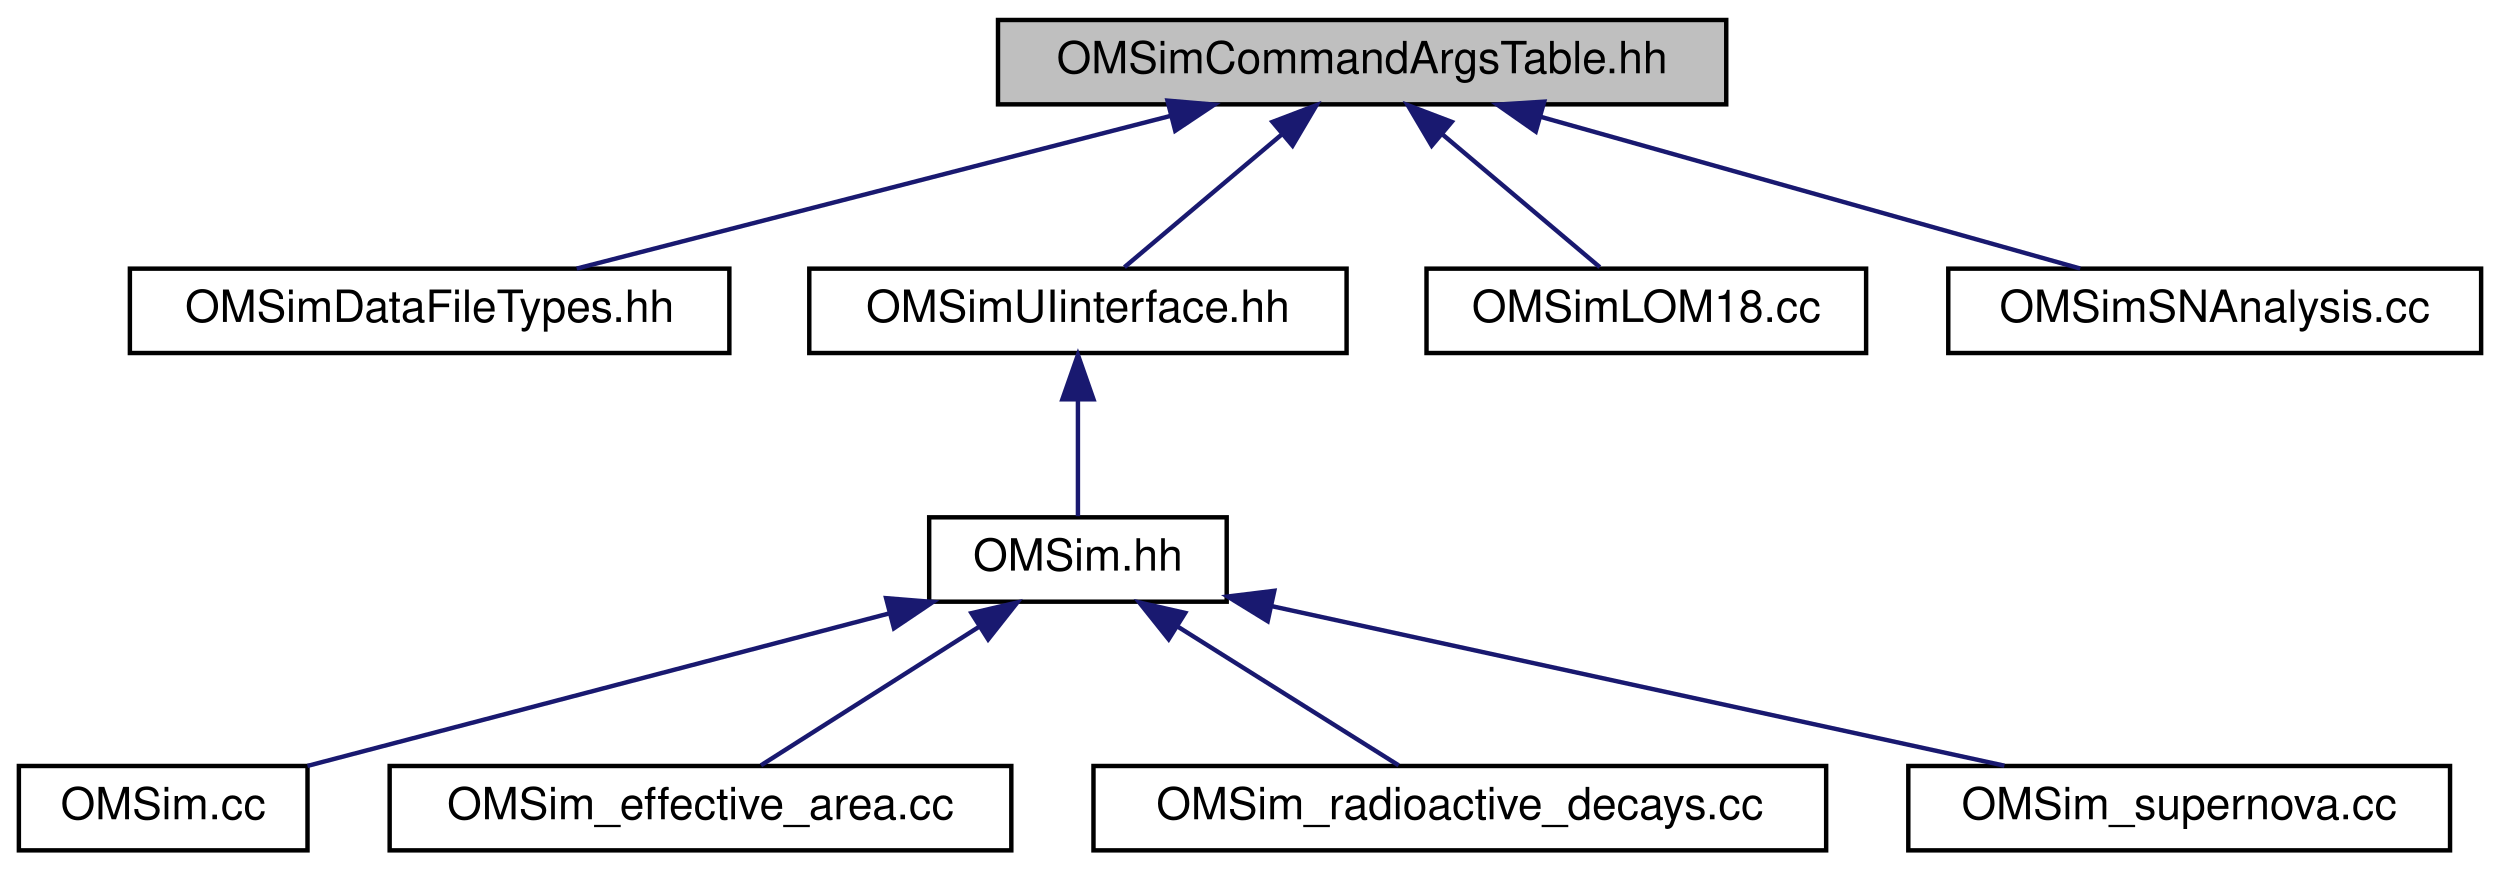
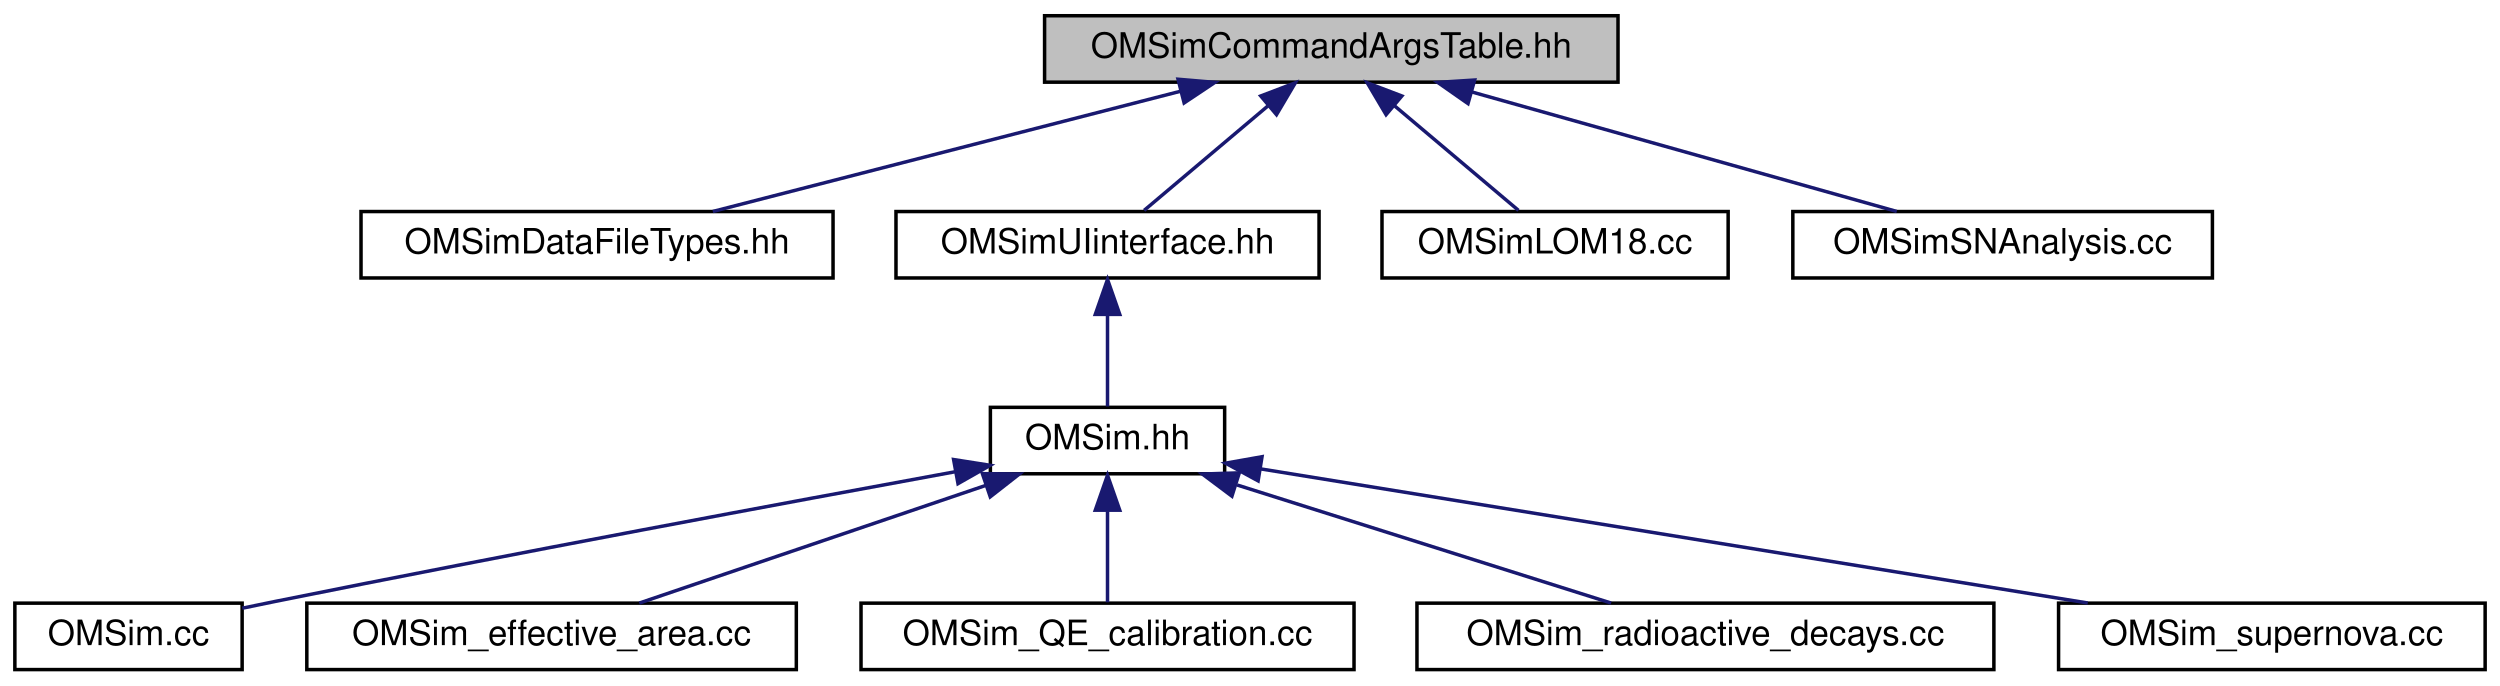
- <svg xmlns="http://www.w3.org/2000/svg" xmlns:xlink="http://www.w3.org/1999/xlink" width="563pt" height="196pt" viewBox="0.00 0.00 562.50 196.00">
+ <svg xmlns="http://www.w3.org/2000/svg" xmlns:xlink="http://www.w3.org/1999/xlink" width="715pt" height="196pt" viewBox="0.00 0.00 714.50 196.00">
  <g id="graph0" class="graph" transform="scale(1 1) rotate(0) translate(4 192)">
    <g id="node1" class="node">
      <g id="a_node1">
        <a xlink:title="Definition of the OMSimCommandArgsTable singleton class, which controls user args.">
-           <polygon fill="#bfbfbf" stroke="black" points="220.5,-168.5 220.5,-187.5 384.5,-187.5 384.5,-168.5 220.5,-168.5" />
-           <text text-anchor="middle" x="302.5" y="-175.5" font-family="Helvetica,sans-Serif" font-size="10.00">OMSimCommandArgsTable.hh</text>
+           <polygon fill="#bfbfbf" stroke="black" points="294.5,-168.5 294.5,-187.5 458.5,-187.5 458.5,-168.5 294.5,-168.5" />
+           <text text-anchor="middle" x="376.5" y="-175.5" font-family="Helvetica,sans-Serif" font-size="10.00">OMSimCommandArgsTable.hh</text>
        </a>
      </g>
    </g>
    <g id="node2" class="node">
      <g id="a_node2">
        <a xlink:href="_o_m_sim_data_file_types_8hh.html" target="_top" xlink:title="Collection of classes and methods to handle material creation from user data in json files.">
-           <polygon fill="none" stroke="black" points="25,-112.5 25,-131.5 160,-131.5 160,-112.5 25,-112.5" />
-           <text text-anchor="middle" x="92.5" y="-119.5" font-family="Helvetica,sans-Serif" font-size="10.00">OMSimDataFileTypes.hh</text>
+           <polygon fill="none" stroke="black" points="99,-112.5 99,-131.5 234,-131.5 234,-112.5 99,-112.5" />
+           <text text-anchor="middle" x="166.5" y="-119.5" font-family="Helvetica,sans-Serif" font-size="10.00">OMSimDataFileTypes.hh</text>
        </a>
      </g>
    </g>
    <g id="edge1" class="edge">
-       <path fill="none" stroke="midnightblue" d="M259.31,-165.89C219.65,-155.7 161.73,-140.8 125.62,-131.52" />
-       <polygon fill="midnightblue" stroke="midnightblue" points="258.67,-169.34 269.22,-168.44 260.41,-162.56 258.67,-169.34" />
+       <path fill="none" stroke="midnightblue" d="M333.31,-165.89C293.65,-155.7 235.73,-140.8 199.62,-131.52" />
+       <polygon fill="midnightblue" stroke="midnightblue" points="332.67,-169.34 343.22,-168.44 334.41,-162.56 332.67,-169.34" />
    </g>
    <g id="node3" class="node">
      <g id="a_node3">
        <a xlink:href="_o_m_sim_u_iinterface_8hh.html" target="_top" xlink:title=" ">
-           <polygon fill="none" stroke="black" points="178,-112.5 178,-131.5 299,-131.5 299,-112.5 178,-112.5" />
-           <text text-anchor="middle" x="238.5" y="-119.5" font-family="Helvetica,sans-Serif" font-size="10.00">OMSimUIinterface.hh</text>
+           <polygon fill="none" stroke="black" points="252,-112.5 252,-131.5 373,-131.5 373,-112.5 252,-112.5" />
+           <text text-anchor="middle" x="312.5" y="-119.5" font-family="Helvetica,sans-Serif" font-size="10.00">OMSimUIinterface.hh</text>
        </a>
      </g>
    </g>
    <g id="edge2" class="edge">
-       <path fill="none" stroke="midnightblue" d="M284.51,-161.82C273.04,-152.15 258.59,-139.95 248.97,-131.83" />
-       <polygon fill="midnightblue" stroke="midnightblue" points="282.32,-164.55 292.22,-168.32 286.83,-159.2 282.32,-164.55" />
-     </g>
-     <g id="node9" class="node">
-       <g id="a_node9">
-         <a xlink:href="_o_m_sim_l_o_m18_8cc.html" target="_top" xlink:title=" ">
-           <polygon fill="none" stroke="black" points="317,-112.5 317,-131.5 416,-131.5 416,-112.5 317,-112.5" />
-           <text text-anchor="middle" x="366.5" y="-119.5" font-family="Helvetica,sans-Serif" font-size="10.00">OMSimLOM18.cc</text>
-         </a>
-       </g>
-     </g>
-     <g id="edge8" class="edge">
-       <path fill="none" stroke="midnightblue" d="M320.49,-161.82C331.96,-152.15 346.41,-139.95 356.03,-131.83" />
-       <polygon fill="midnightblue" stroke="midnightblue" points="318.17,-159.2 312.78,-168.32 322.68,-164.55 318.17,-159.2" />
+       <path fill="none" stroke="midnightblue" d="M358.51,-161.82C347.04,-152.15 332.59,-139.95 322.97,-131.83" />
+       <polygon fill="midnightblue" stroke="midnightblue" points="356.32,-164.55 366.22,-168.32 360.83,-159.2 356.32,-164.55" />
    </g>
    <g id="node10" class="node">
      <g id="a_node10">
-         <a xlink:href="_o_m_sim_s_n_analysis_8cc.html" target="_top" xlink:title="Analyze data and write output files.">
-           <polygon fill="none" stroke="black" points="434.5,-112.5 434.5,-131.5 554.5,-131.5 554.5,-112.5 434.5,-112.5" />
-           <text text-anchor="middle" x="494.5" y="-119.5" font-family="Helvetica,sans-Serif" font-size="10.00">OMSimSNAnalysis.cc</text>
+         <a xlink:href="_o_m_sim_l_o_m18_8cc.html" target="_top" xlink:title=" ">
+           <polygon fill="none" stroke="black" points="391,-112.5 391,-131.5 490,-131.5 490,-112.5 391,-112.5" />
+           <text text-anchor="middle" x="440.5" y="-119.5" font-family="Helvetica,sans-Serif" font-size="10.00">OMSimLOM18.cc</text>
        </a>
      </g>
    </g>
    <g id="edge9" class="edge">
-       <path fill="none" stroke="midnightblue" d="M342.68,-165.7C378.92,-155.51 431.41,-140.74 464.22,-131.52" />
-       <polygon fill="midnightblue" stroke="midnightblue" points="341.6,-162.37 332.92,-168.44 343.5,-169.11 341.6,-162.37" />
+       <path fill="none" stroke="midnightblue" d="M394.49,-161.82C405.96,-152.15 420.41,-139.95 430.03,-131.83" />
+       <polygon fill="midnightblue" stroke="midnightblue" points="392.17,-159.2 386.78,-168.32 396.68,-164.55 392.17,-159.2" />
+     </g>
+     <g id="node11" class="node">
+       <g id="a_node11">
+         <a xlink:href="_o_m_sim_s_n_analysis_8cc.html" target="_top" xlink:title="Analyze data and write output files.">
+           <polygon fill="none" stroke="black" points="508.5,-112.5 508.5,-131.5 628.5,-131.5 628.5,-112.5 508.5,-112.5" />
+           <text text-anchor="middle" x="568.5" y="-119.5" font-family="Helvetica,sans-Serif" font-size="10.00">OMSimSNAnalysis.cc</text>
+         </a>
+       </g>
+     </g>
+     <g id="edge10" class="edge">
+       <path fill="none" stroke="midnightblue" d="M416.68,-165.7C452.92,-155.51 505.41,-140.74 538.22,-131.52" />
+       <polygon fill="midnightblue" stroke="midnightblue" points="415.6,-162.37 406.92,-168.44 417.5,-169.11 415.6,-162.37" />
    </g>
    <g id="node4" class="node">
      <g id="a_node4">
        <a xlink:href="_o_m_sim_8hh.html" target="_top" xlink:title="Main simulation class for the Optical Module (OM) simulation. This file defines the OMSim class,...">
-           <polygon fill="none" stroke="black" points="205,-56.5 205,-75.5 272,-75.5 272,-56.5 205,-56.5" />
-           <text text-anchor="middle" x="238.5" y="-63.5" font-family="Helvetica,sans-Serif" font-size="10.00">OMSim.hh</text>
+           <polygon fill="none" stroke="black" points="279,-56.5 279,-75.5 346,-75.5 346,-56.5 279,-56.5" />
+           <text text-anchor="middle" x="312.5" y="-63.5" font-family="Helvetica,sans-Serif" font-size="10.00">OMSim.hh</text>
        </a>
      </g>
    </g>
    <g id="edge3" class="edge">
-       <path fill="none" stroke="midnightblue" d="M238.5,-101.8C238.5,-92.91 238.5,-82.78 238.5,-75.75" />
-       <polygon fill="midnightblue" stroke="midnightblue" points="235,-102.08 238.5,-112.08 242,-102.08 235,-102.08" />
+       <path fill="none" stroke="midnightblue" d="M312.5,-101.8C312.5,-92.91 312.5,-82.78 312.5,-75.75" />
+       <polygon fill="midnightblue" stroke="midnightblue" points="309,-102.08 312.5,-112.08 316,-102.08 309,-102.08" />
    </g>
    <g id="node5" class="node">
      <g id="a_node5">
        <a xlink:href="_o_m_sim_8cc.html" target="_top" xlink:title="Implementation of the OMSim class.">
          <polygon fill="none" stroke="black" points="0,-0.5 0,-19.5 65,-19.5 65,-0.5 0,-0.5" />
          <text text-anchor="middle" x="32.5" y="-7.5" font-family="Helvetica,sans-Serif" font-size="10.00">OMSim.cc</text>
        </a>
      </g>
    </g>
    <g id="edge4" class="edge">
-       <path fill="none" stroke="midnightblue" d="M195.88,-53.83C156.99,-43.63 100.34,-28.78 64.99,-19.52" />
-       <polygon fill="midnightblue" stroke="midnightblue" points="195.3,-57.29 205.86,-56.44 197.07,-50.52 195.3,-57.29" />
+       <path fill="none" stroke="midnightblue" d="M268.95,-57.09C221.18,-48.34 142.28,-33.67 74.5,-20 71.43,-19.38 68.24,-18.72 65.04,-18.05" />
+       <polygon fill="midnightblue" stroke="midnightblue" points="268.48,-60.57 278.95,-58.92 269.74,-53.68 268.48,-60.57" />
    </g>
    <g id="node6" class="node">
      <g id="a_node6">
        <a xlink:href="_o_m_sim__effective__area_8cc.html" target="_top" xlink:title="Main for the calculation of effective areas.">
          <polygon fill="none" stroke="black" points="83.5,-0.5 83.5,-19.5 223.5,-19.5 223.5,-0.5 83.5,-0.5" />
          <text text-anchor="middle" x="153.5" y="-7.5" font-family="Helvetica,sans-Serif" font-size="10.00">OMSim_effective_area.cc</text>
        </a>
      </g>
    </g>
    <g id="edge5" class="edge">
-       <path fill="none" stroke="midnightblue" d="M216.31,-50.9C200.72,-41 180.37,-28.07 167.12,-19.65" />
-       <polygon fill="midnightblue" stroke="midnightblue" points="214.53,-53.92 224.84,-56.32 218.28,-48.01 214.53,-53.92" />
+       <path fill="none" stroke="midnightblue" d="M277.67,-53.17C247.73,-43 205.28,-28.59 178.58,-19.52" />
+       <polygon fill="midnightblue" stroke="midnightblue" points="276.71,-56.54 287.31,-56.44 278.96,-49.91 276.71,-56.54" />
    </g>
    <g id="node7" class="node">
      <g id="a_node7">
-         <a xlink:href="_o_m_sim__radioactive__decays_8cc.html" target="_top" xlink:title="Main of the radioactive decay study.">
-           <polygon fill="none" stroke="black" points="242,-0.5 242,-19.5 407,-19.5 407,-0.5 242,-0.5" />
-           <text text-anchor="middle" x="324.5" y="-7.5" font-family="Helvetica,sans-Serif" font-size="10.00">OMSim_radioactive_decays.cc</text>
+         <a xlink:href="_o_m_sim___q_e__calibration_8cc.html" target="_top" xlink:title="Main for the calculation of effective areas.">
+           <polygon fill="none" stroke="black" points="242,-0.5 242,-19.5 383,-19.5 383,-0.5 242,-0.5" />
+           <text text-anchor="middle" x="312.5" y="-7.5" font-family="Helvetica,sans-Serif" font-size="10.00">OMSim_QE_calibration.cc</text>
        </a>
      </g>
    </g>
    <g id="edge6" class="edge">
-       <path fill="none" stroke="midnightblue" d="M260.95,-50.9C276.72,-41 297.31,-28.07 310.72,-19.65" />
-       <polygon fill="midnightblue" stroke="midnightblue" points="258.93,-48.04 252.32,-56.32 262.65,-53.97 258.93,-48.04" />
+       <path fill="none" stroke="midnightblue" d="M312.5,-45.8C312.5,-36.91 312.5,-26.78 312.5,-19.75" />
+       <polygon fill="midnightblue" stroke="midnightblue" points="309,-46.08 312.5,-56.08 316,-46.08 309,-46.08" />
    </g>
    <g id="node8" class="node">
      <g id="a_node8">
-         <a xlink:href="_o_m_sim__supernova_8cc.html" target="_top" xlink:title="Main of the supernova study.">
-           <polygon fill="none" stroke="black" points="425.5,-0.5 425.5,-19.5 547.5,-19.5 547.5,-0.5 425.5,-0.5" />
-           <text text-anchor="middle" x="486.5" y="-7.5" font-family="Helvetica,sans-Serif" font-size="10.00">OMSim_supernova.cc</text>
+         <a xlink:href="_o_m_sim__radioactive__decays_8cc.html" target="_top" xlink:title="Main of the radioactive decay study.">
+           <polygon fill="none" stroke="black" points="401,-0.5 401,-19.5 566,-19.5 566,-0.5 401,-0.5" />
+           <text text-anchor="middle" x="483.5" y="-7.5" font-family="Helvetica,sans-Serif" font-size="10.00">OMSim_radioactive_decays.cc</text>
        </a>
      </g>
    </g>
    <g id="edge7" class="edge">
-       <path fill="none" stroke="midnightblue" d="M282.02,-55.52C328.69,-45.36 402.14,-29.37 447.14,-19.57" />
-       <polygon fill="midnightblue" stroke="midnightblue" points="281.23,-52.11 272.2,-57.66 282.72,-58.95 281.23,-52.11" />
+       <path fill="none" stroke="midnightblue" d="M349.54,-53.3C381.76,-43.13 427.69,-28.62 456.53,-19.52" />
+       <polygon fill="midnightblue" stroke="midnightblue" points="348.08,-50.09 339.6,-56.44 350.19,-56.77 348.08,-50.09" />
+     </g>
+     <g id="node9" class="node">
+       <g id="a_node9">
+         <a xlink:href="_o_m_sim__supernova_8cc.html" target="_top" xlink:title="Main of the supernova study.">
+           <polygon fill="none" stroke="black" points="584.5,-0.5 584.5,-19.5 706.5,-19.5 706.5,-0.5 584.5,-0.5" />
+           <text text-anchor="middle" x="645.5" y="-7.5" font-family="Helvetica,sans-Serif" font-size="10.00">OMSim_supernova.cc</text>
+         </a>
+       </g>
+     </g>
+     <g id="edge8" class="edge">
+       <path fill="none" stroke="midnightblue" d="M356.33,-57.89C417.29,-48.01 527.52,-30.13 592.85,-19.54" />
+       <polygon fill="midnightblue" stroke="midnightblue" points="355.57,-54.47 346.26,-59.53 356.69,-61.38 355.57,-54.47" />
    </g>
  </g>
</svg>
